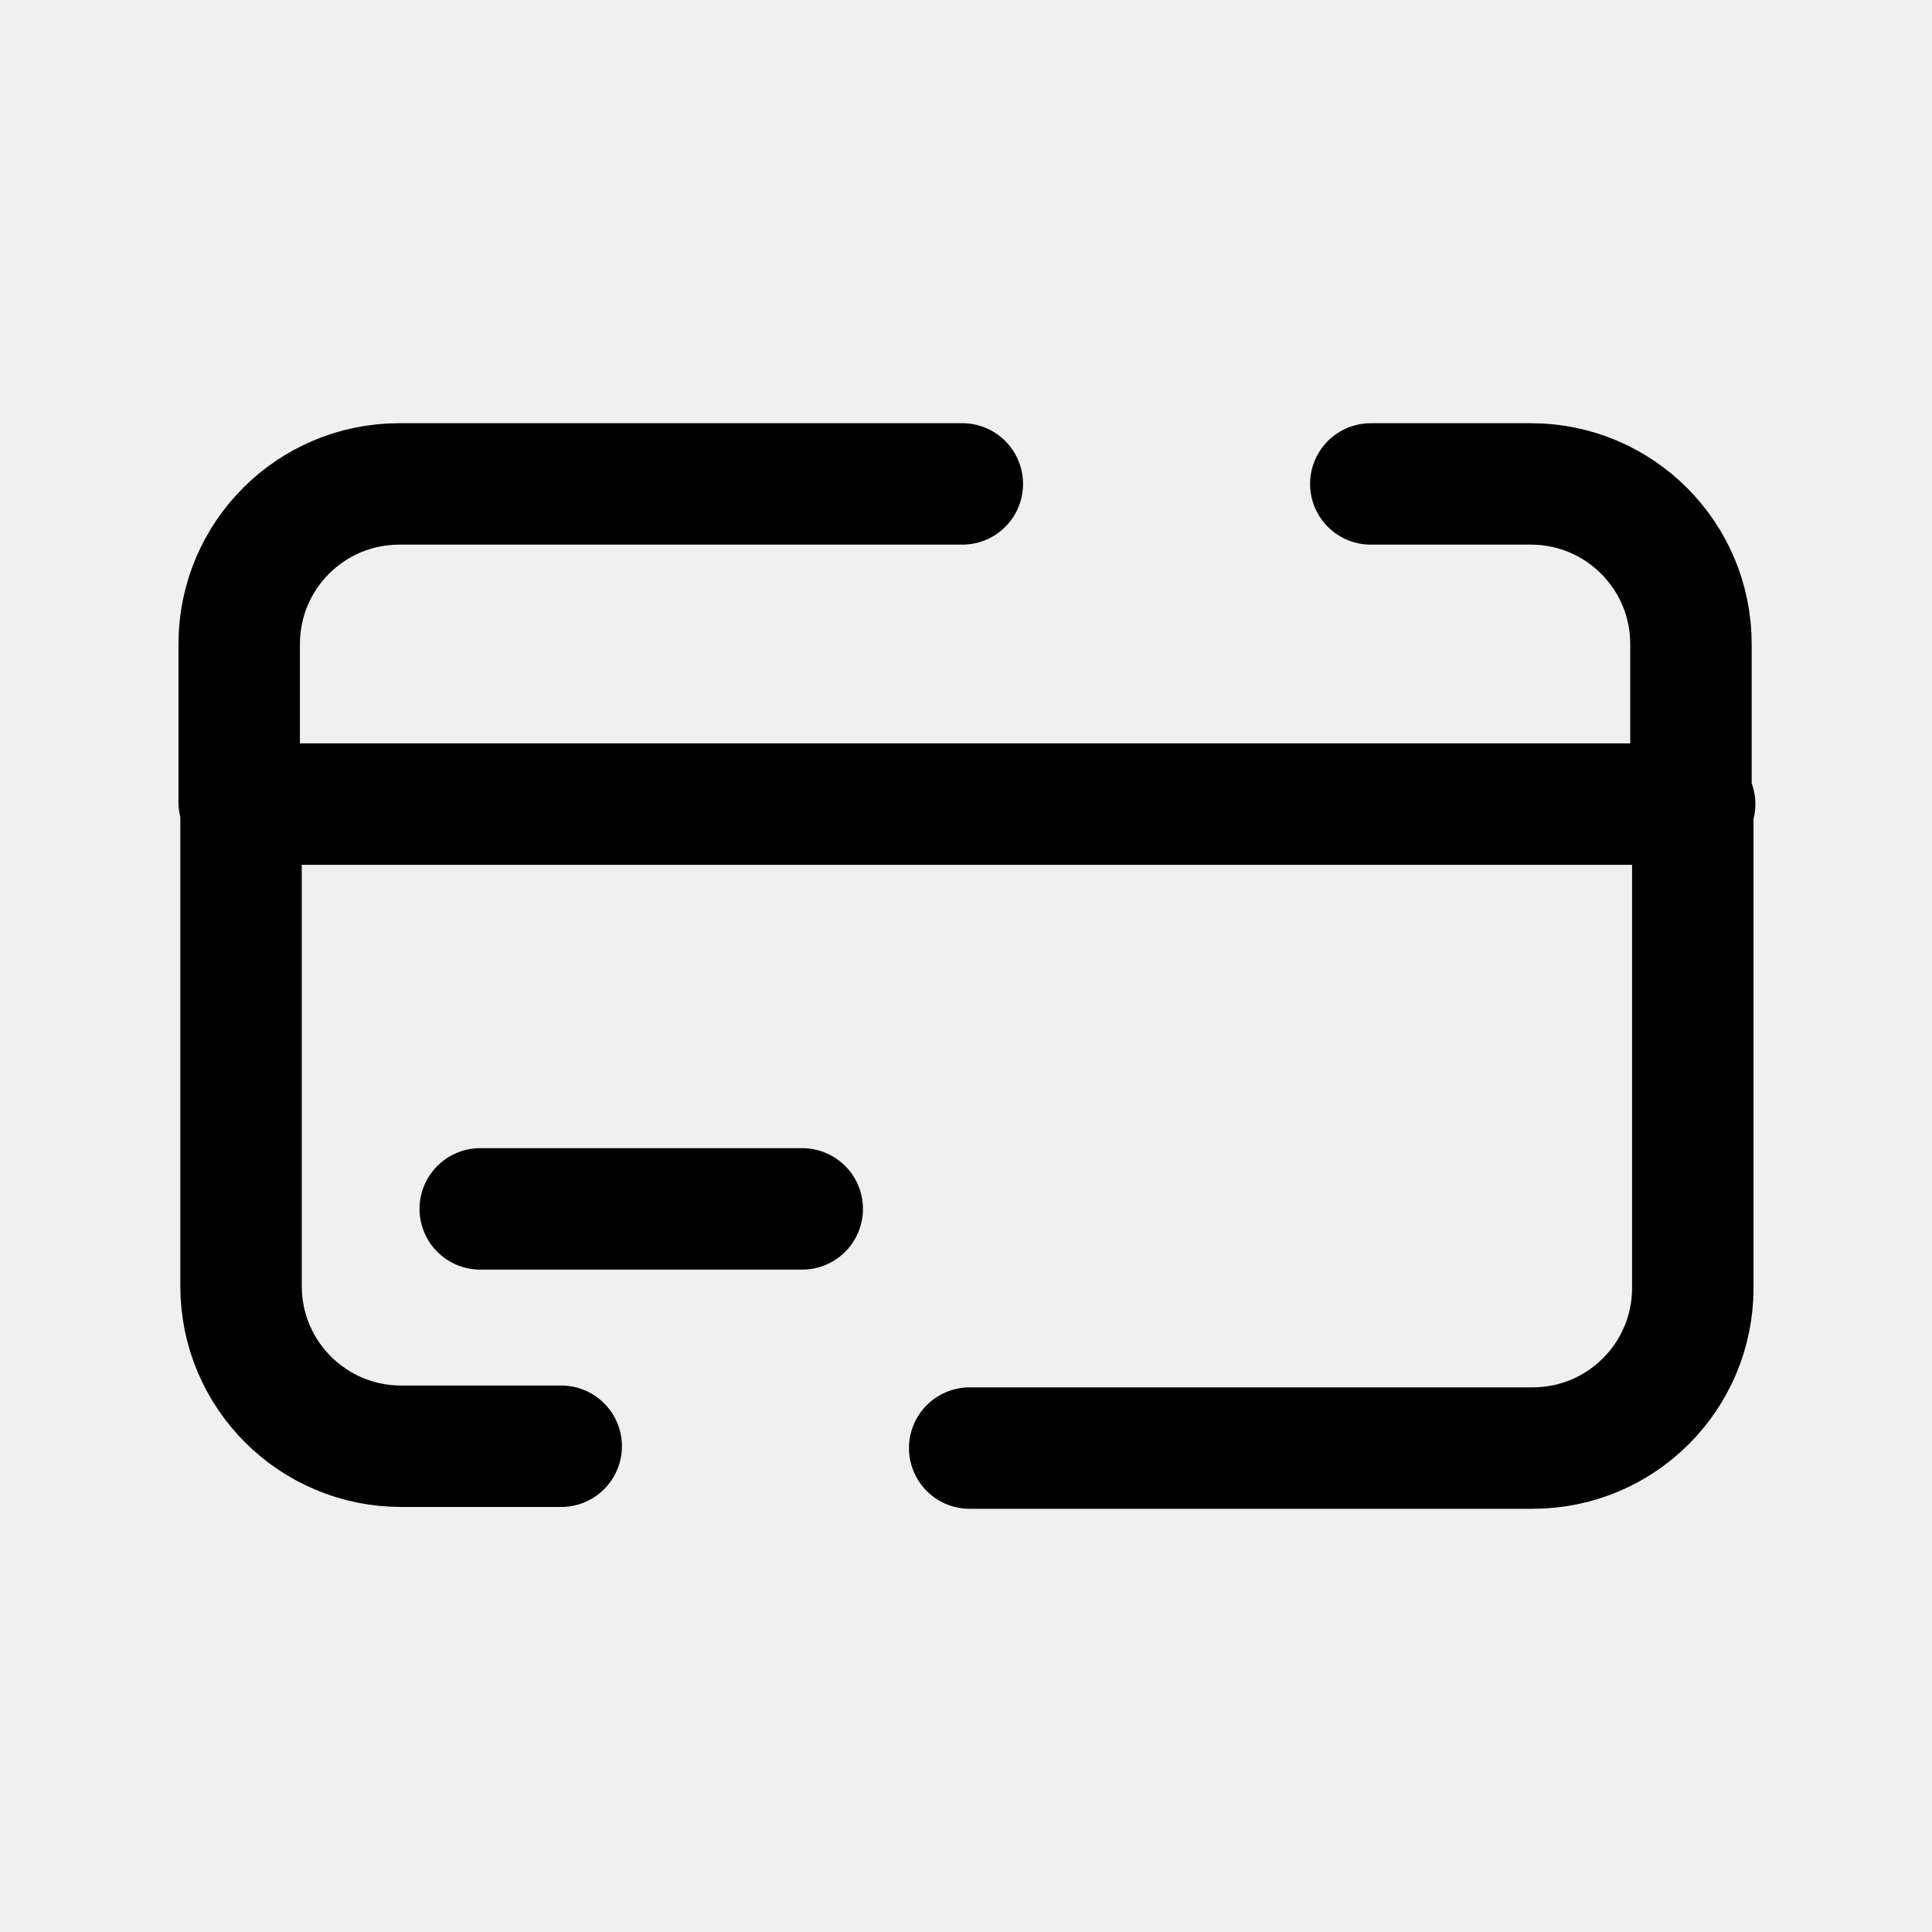
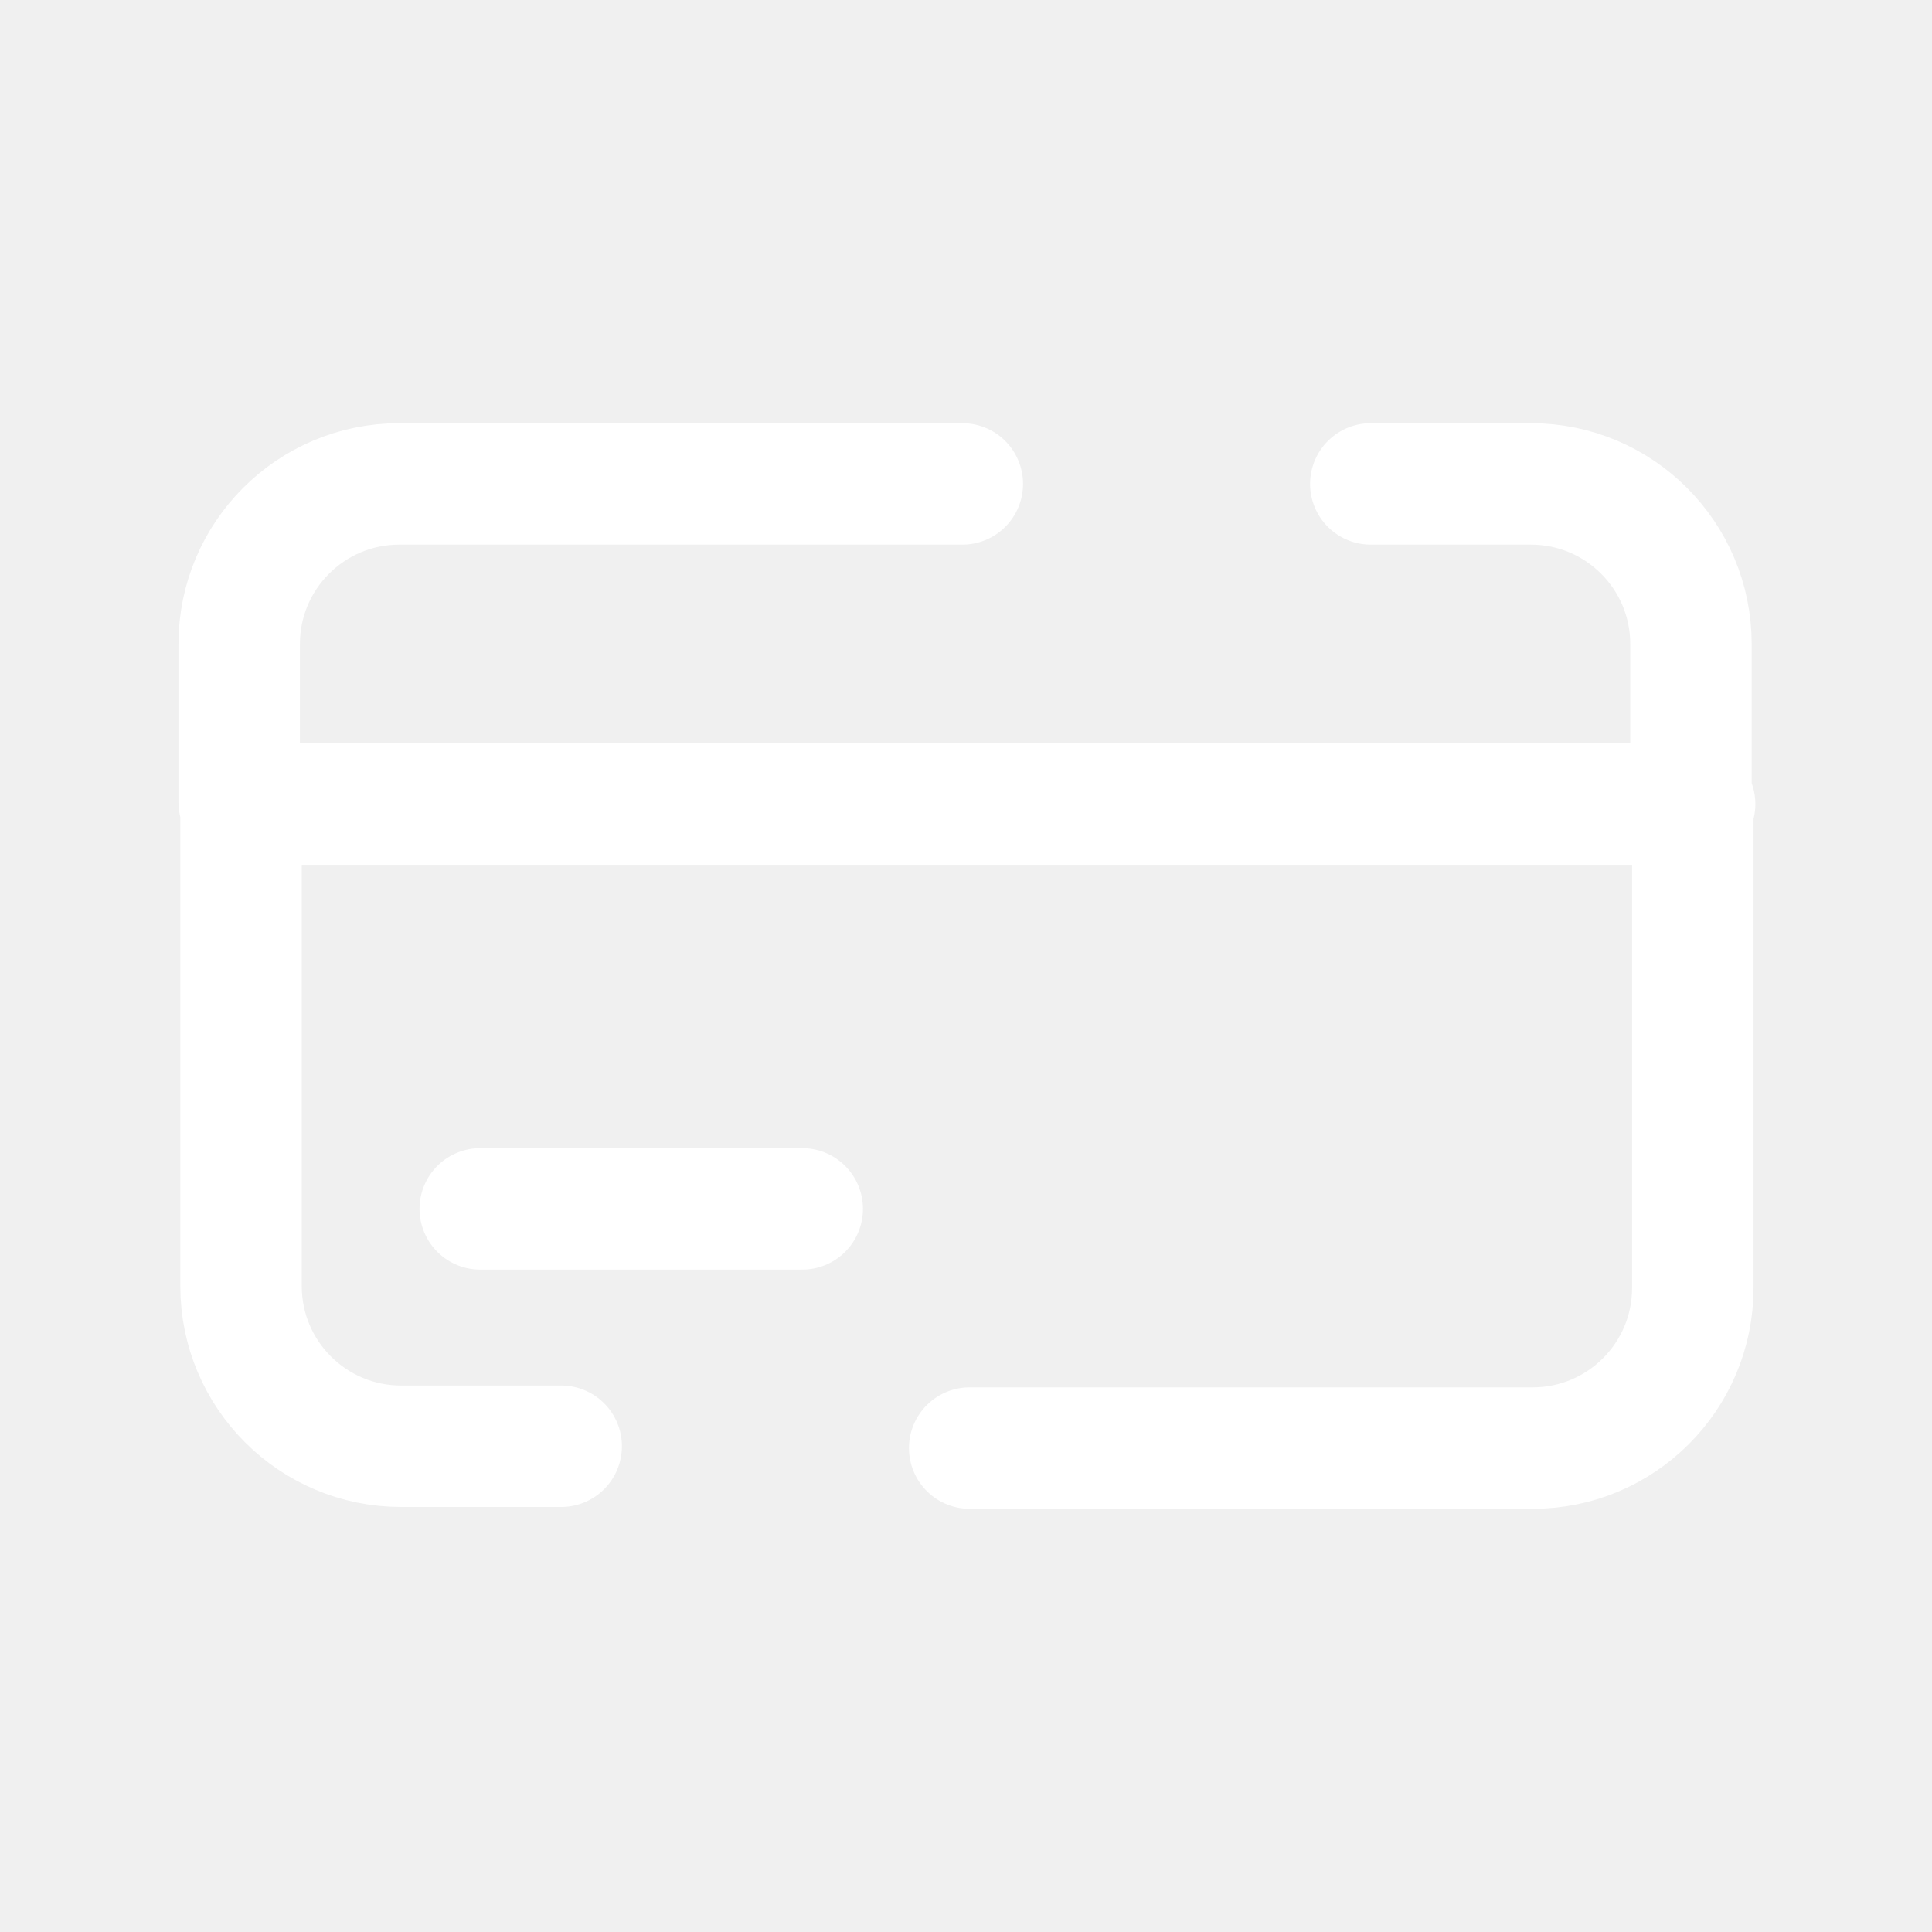
<svg xmlns="http://www.w3.org/2000/svg" width="35px" height="35px" viewBox="0 0 1.05 1.05" fill="none">
-   <path d="M0.919 0.438V0.35a0.087 0.087 0 0 0 -0.087 -0.087h-0.087m0.175 0.175v0.262a0.087 0.087 0 0 1 -0.087 0.087h-0.306m0.394 -0.35H0.131m0 0v0.262a0.087 0.087 0 0 0 0.087 0.087h0.087m-0.175 -0.35V0.35a0.087 0.087 0 0 1 0.087 -0.087h0.306m-0.262 0.394h0.175" stroke="#000000" stroke-width="0.066" stroke-linecap="round" stroke-linejoin="round" />
+   <path d="M0.919 0.438V0.35a0.087 0.087 0 0 0 -0.087 -0.087h-0.087m0.175 0.175v0.262a0.087 0.087 0 0 1 -0.087 0.087h-0.306m0.394 -0.35H0.131m0 0v0.262a0.087 0.087 0 0 0 0.087 0.087h0.087m-0.175 -0.35V0.35a0.087 0.087 0 0 1 0.087 -0.087h0.306m-0.262 0.394h0.175" stroke="#ffffff" stroke-width="0.066" stroke-linecap="round" stroke-linejoin="round" />
</svg>
